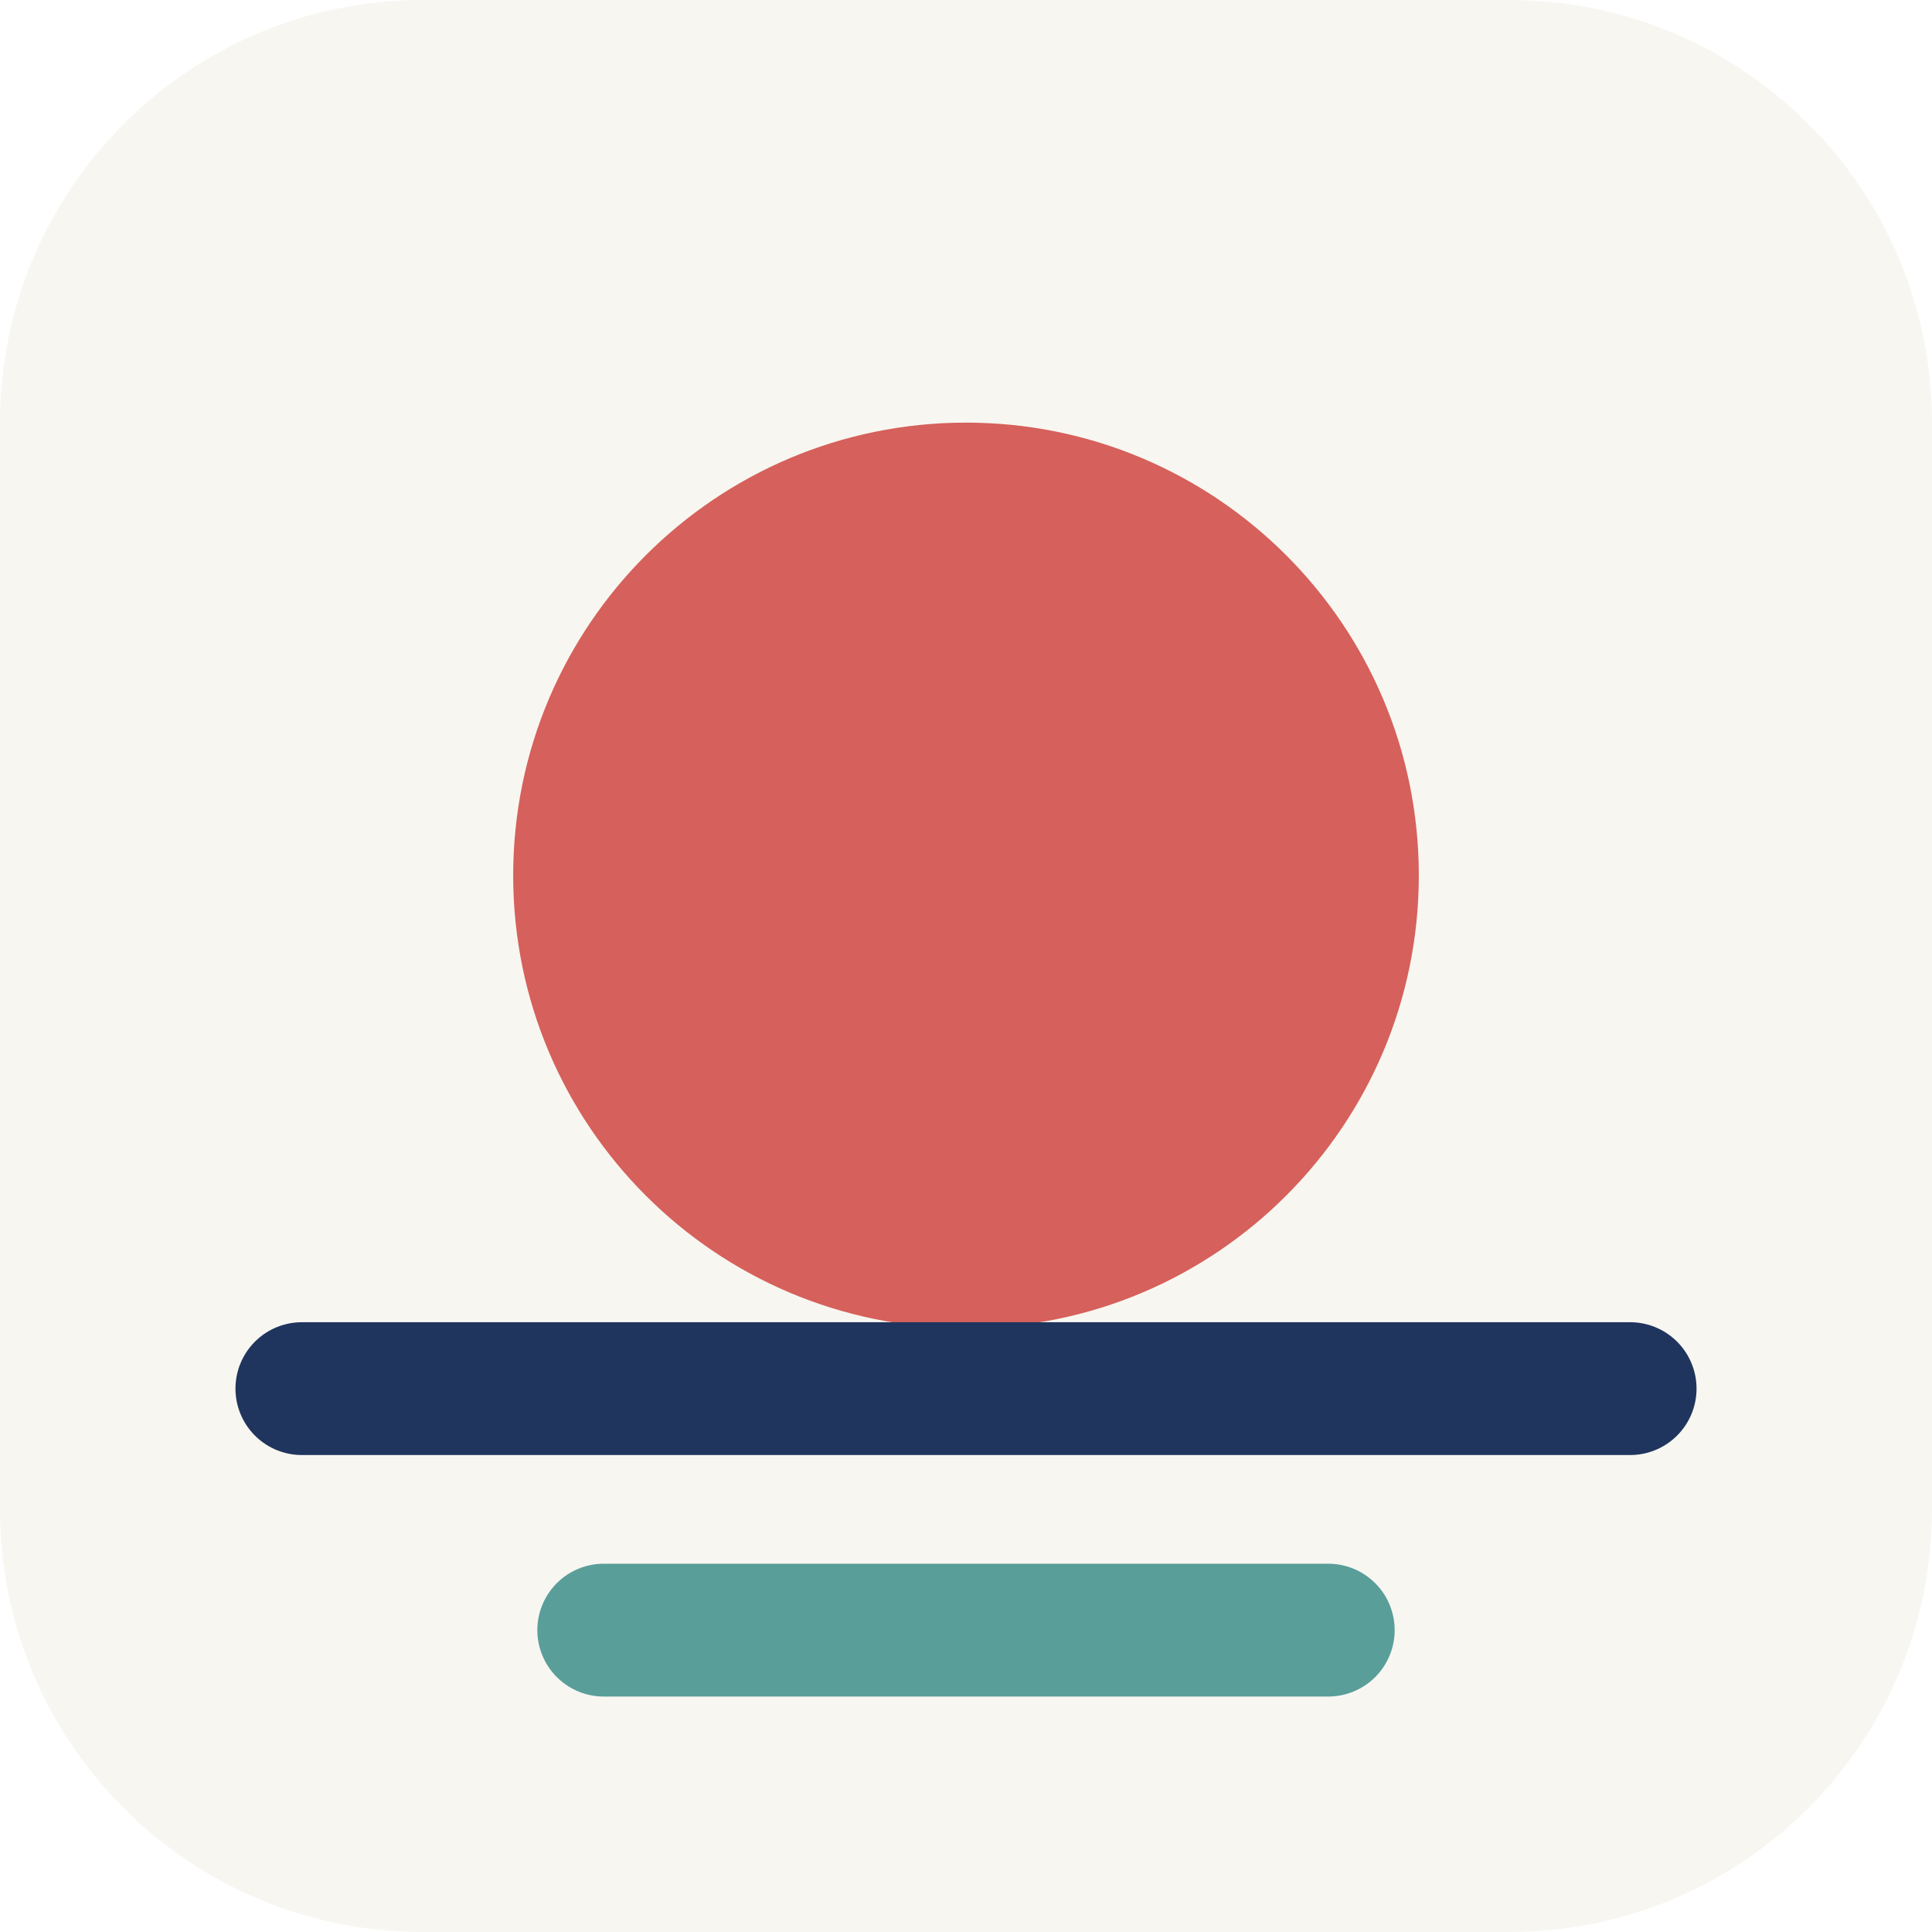
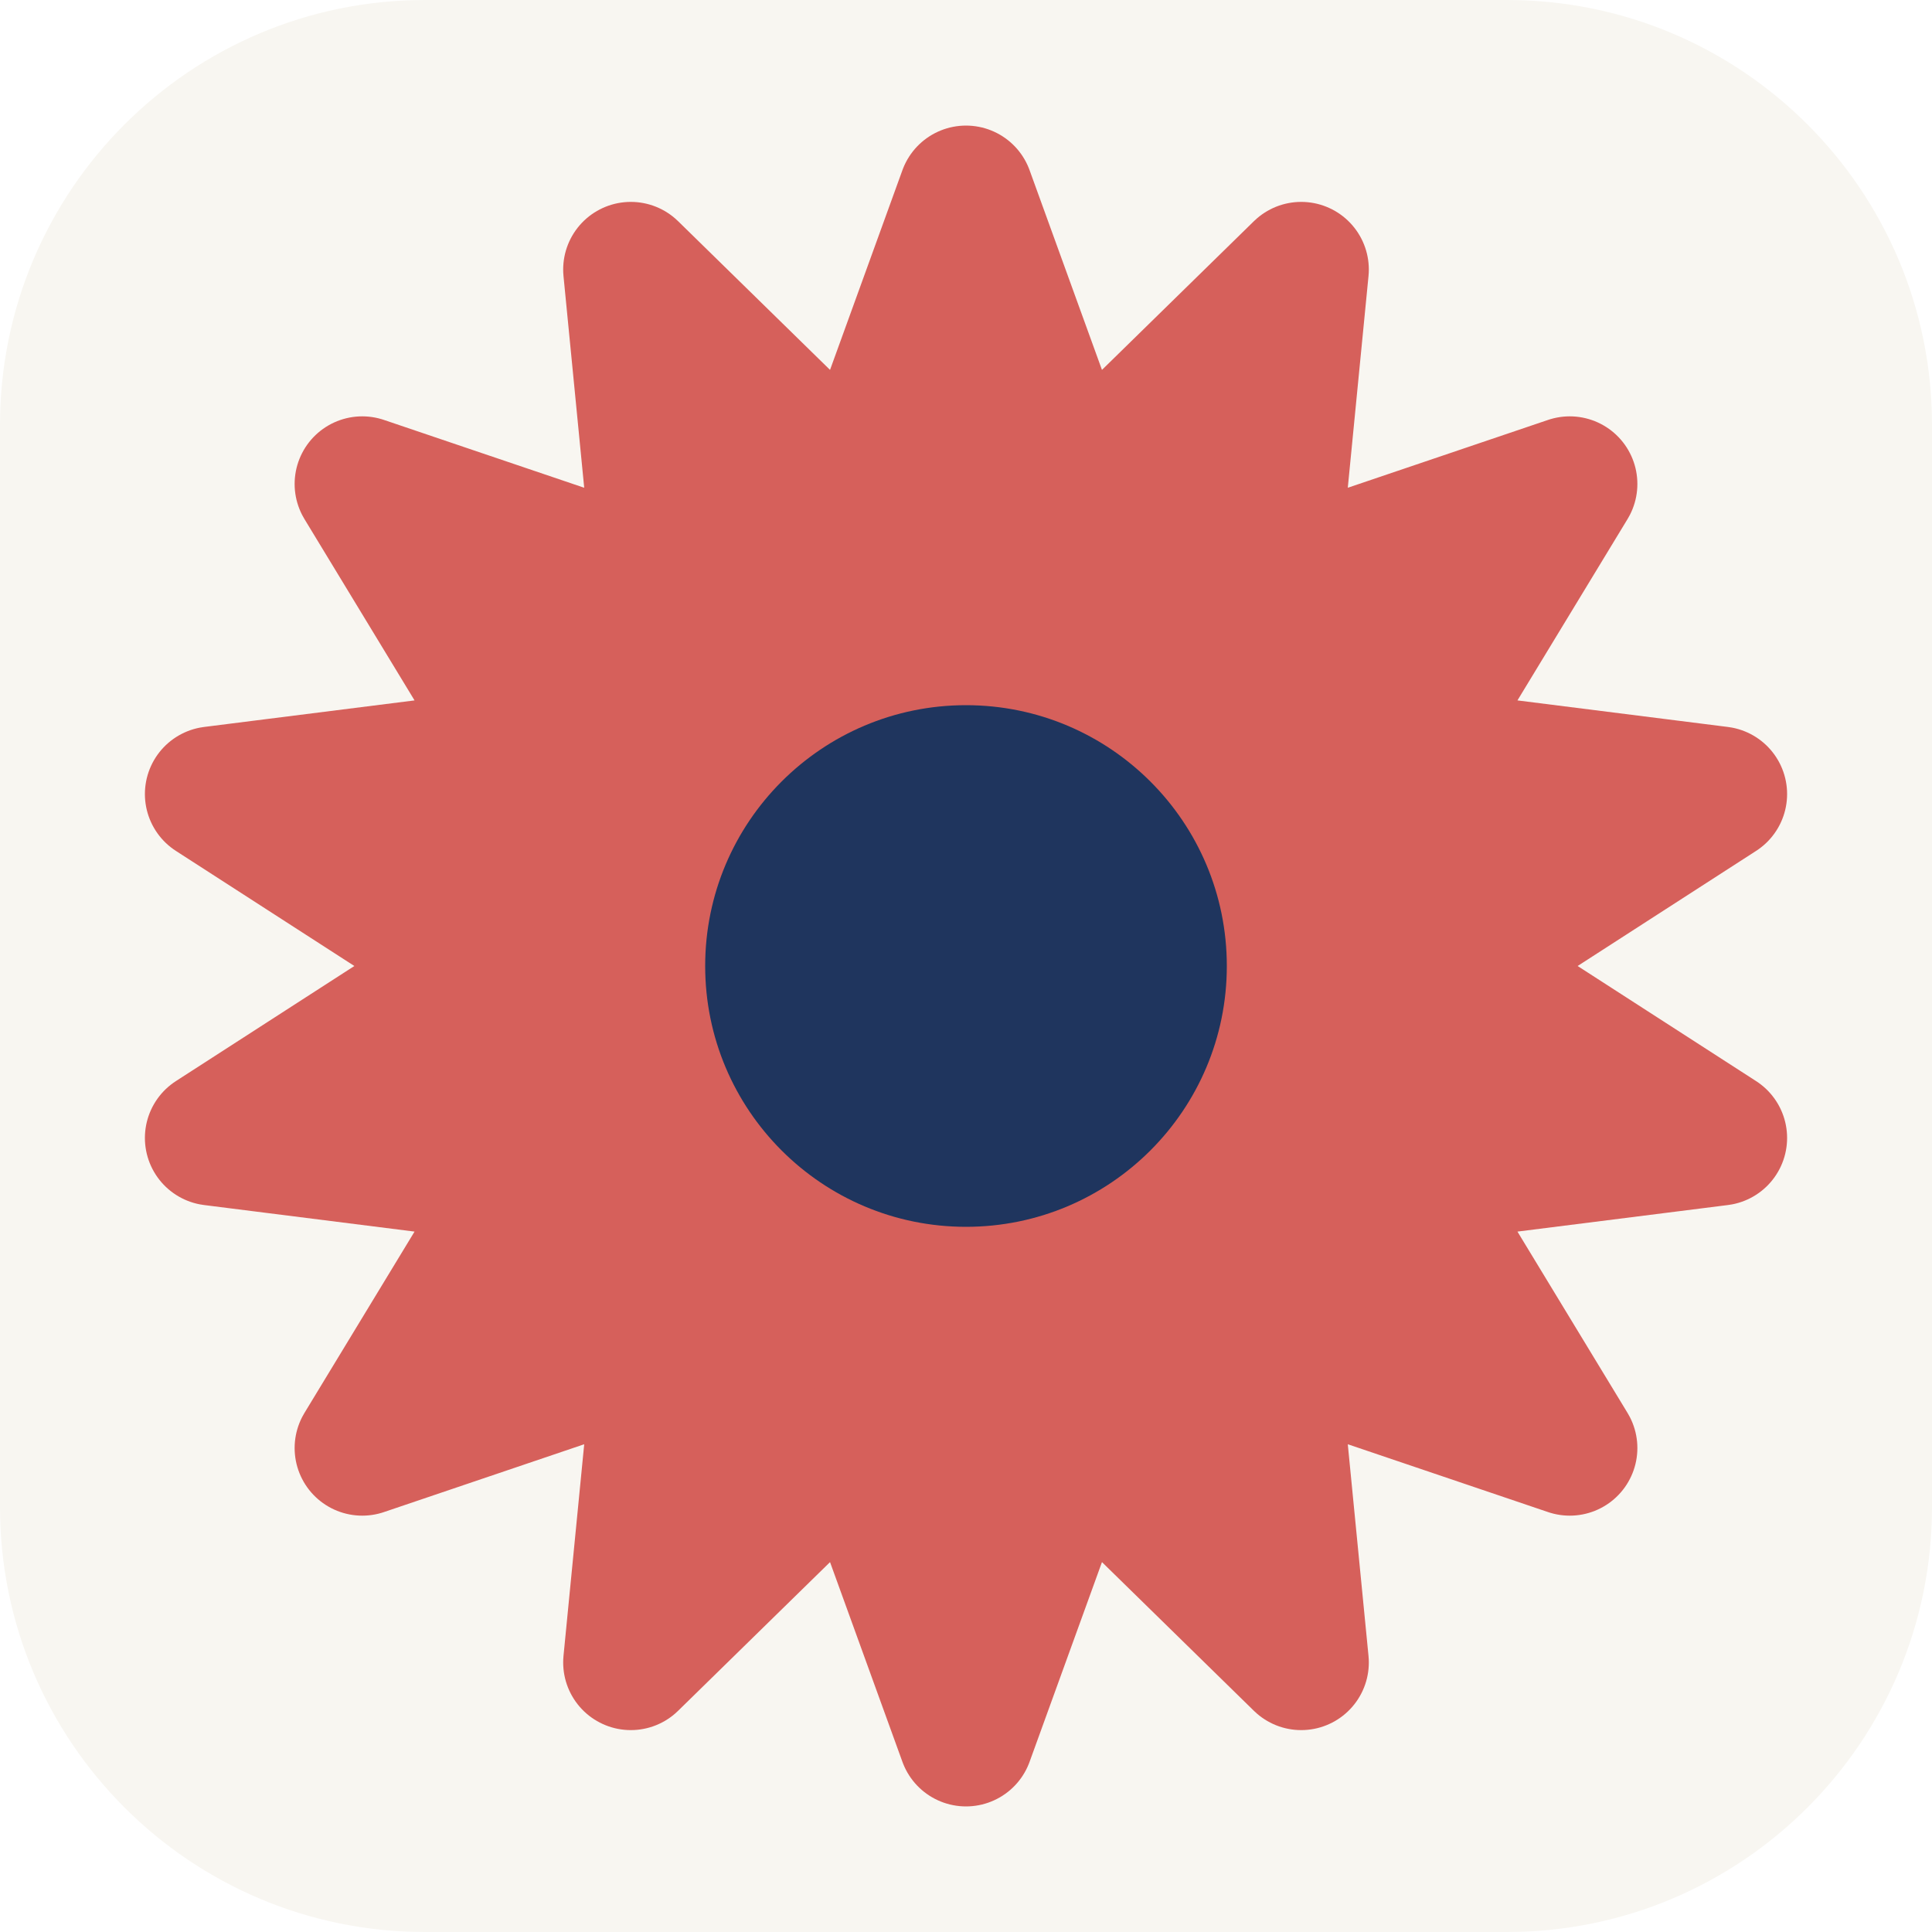
- <svg xmlns="http://www.w3.org/2000/svg" viewBox="0 0 32 32">
-   <rect width="32" height="32" rx="7" fill="#f8f6f1" />
-   <circle cx="16" cy="14.5" r="7.5" fill="#d6605b" />
-   <path d="M5 23h22" stroke="#1f355e" stroke-width="2.2" stroke-linecap="round" />
-   <path d="M10 27h12" stroke="#5a9e9a" stroke-width="2.2" stroke-linecap="round" />
+ <svg xmlns="http://www.w3.org/2000/svg" viewBox="-100 -100 200 200">
+   <rect x="-100" y="-100" width="200" height="200" rx="44" fill="#f8f6f1" />
+   <polygon fill="#d6605b" stroke="#d6605b" stroke-width="14" stroke-linejoin="round" points="0.0,-80.0 11.2,-49.1 34.7,-72.1 31.5,-39.4 62.5,-49.9 45.5,-21.9 78.0,-17.8 50.4,0.0 78.0,17.8 45.5,21.9 62.5,49.9 31.5,39.4 34.7,72.1 11.2,49.1 0.0,80.0 -11.2,49.1 -34.7,72.1 -31.5,39.4 -62.5,49.9 -45.5,21.9 -78.0,17.8 -50.4,0.0 -78.0,-17.8 -45.5,-21.9 -62.5,-49.9 -31.5,-39.4 -34.7,-72.1 -11.2,-49.1" />
+   <circle r="27" fill="#1f355e" />
</svg>
